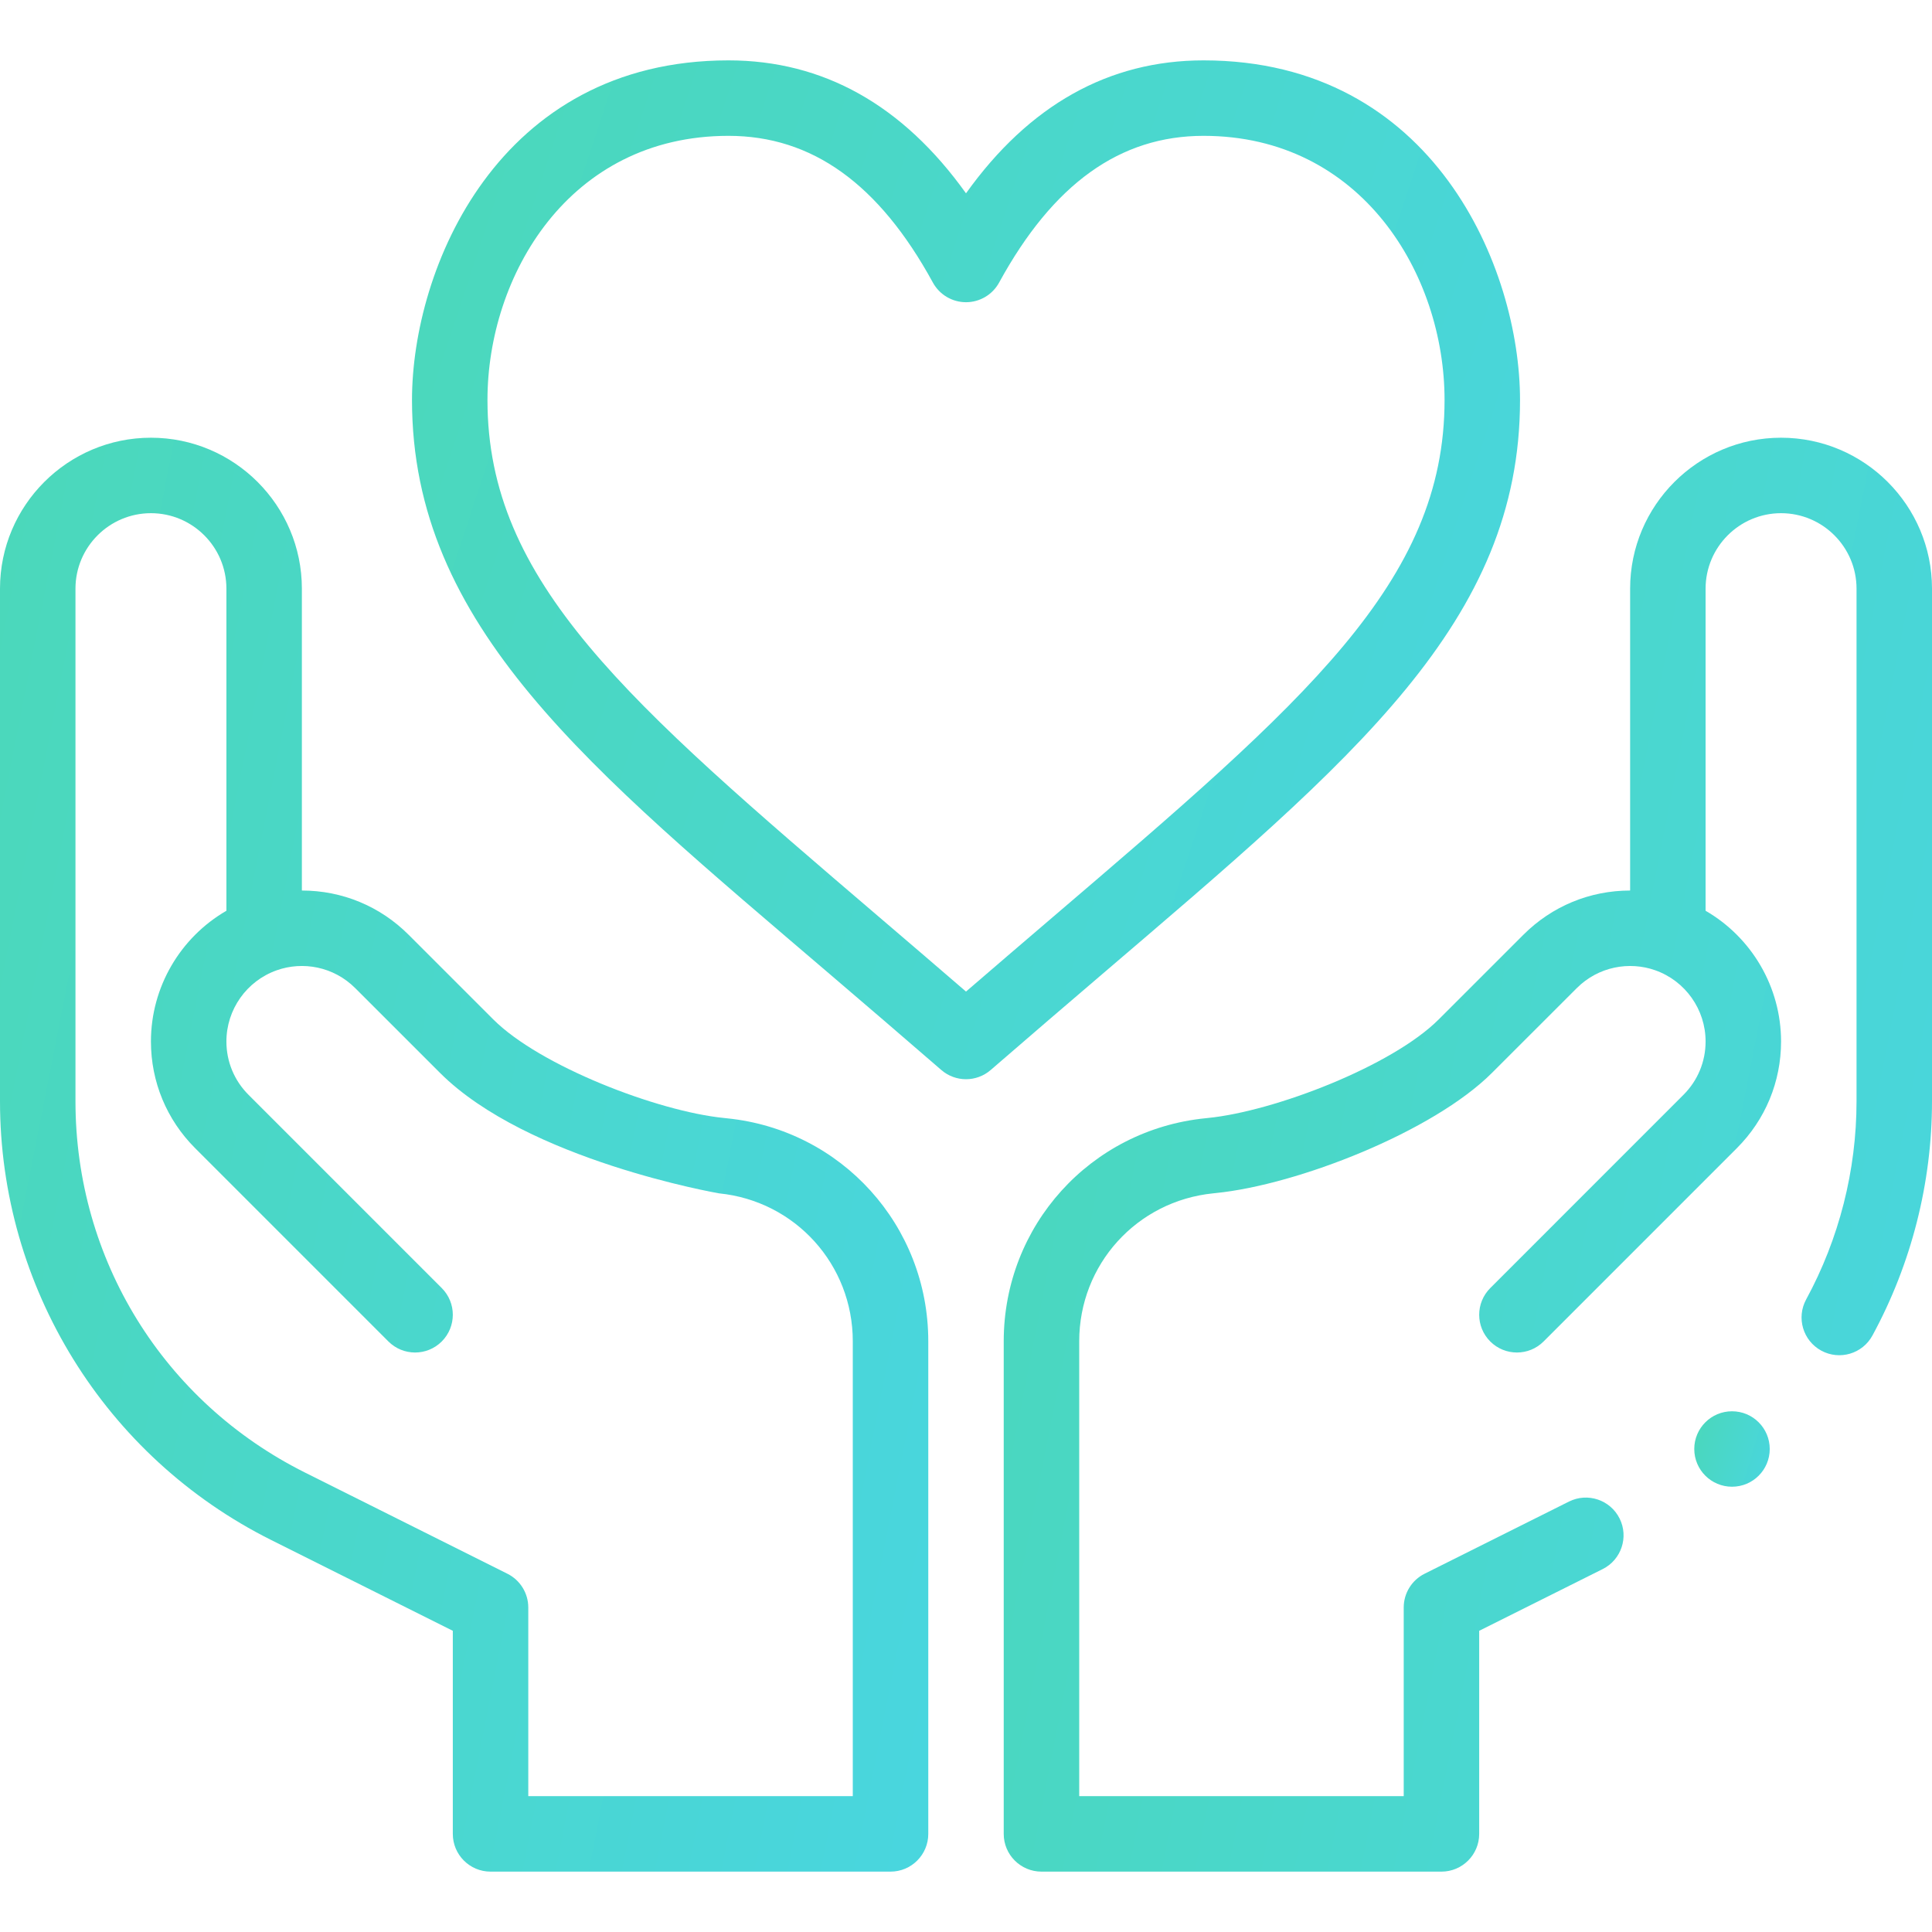
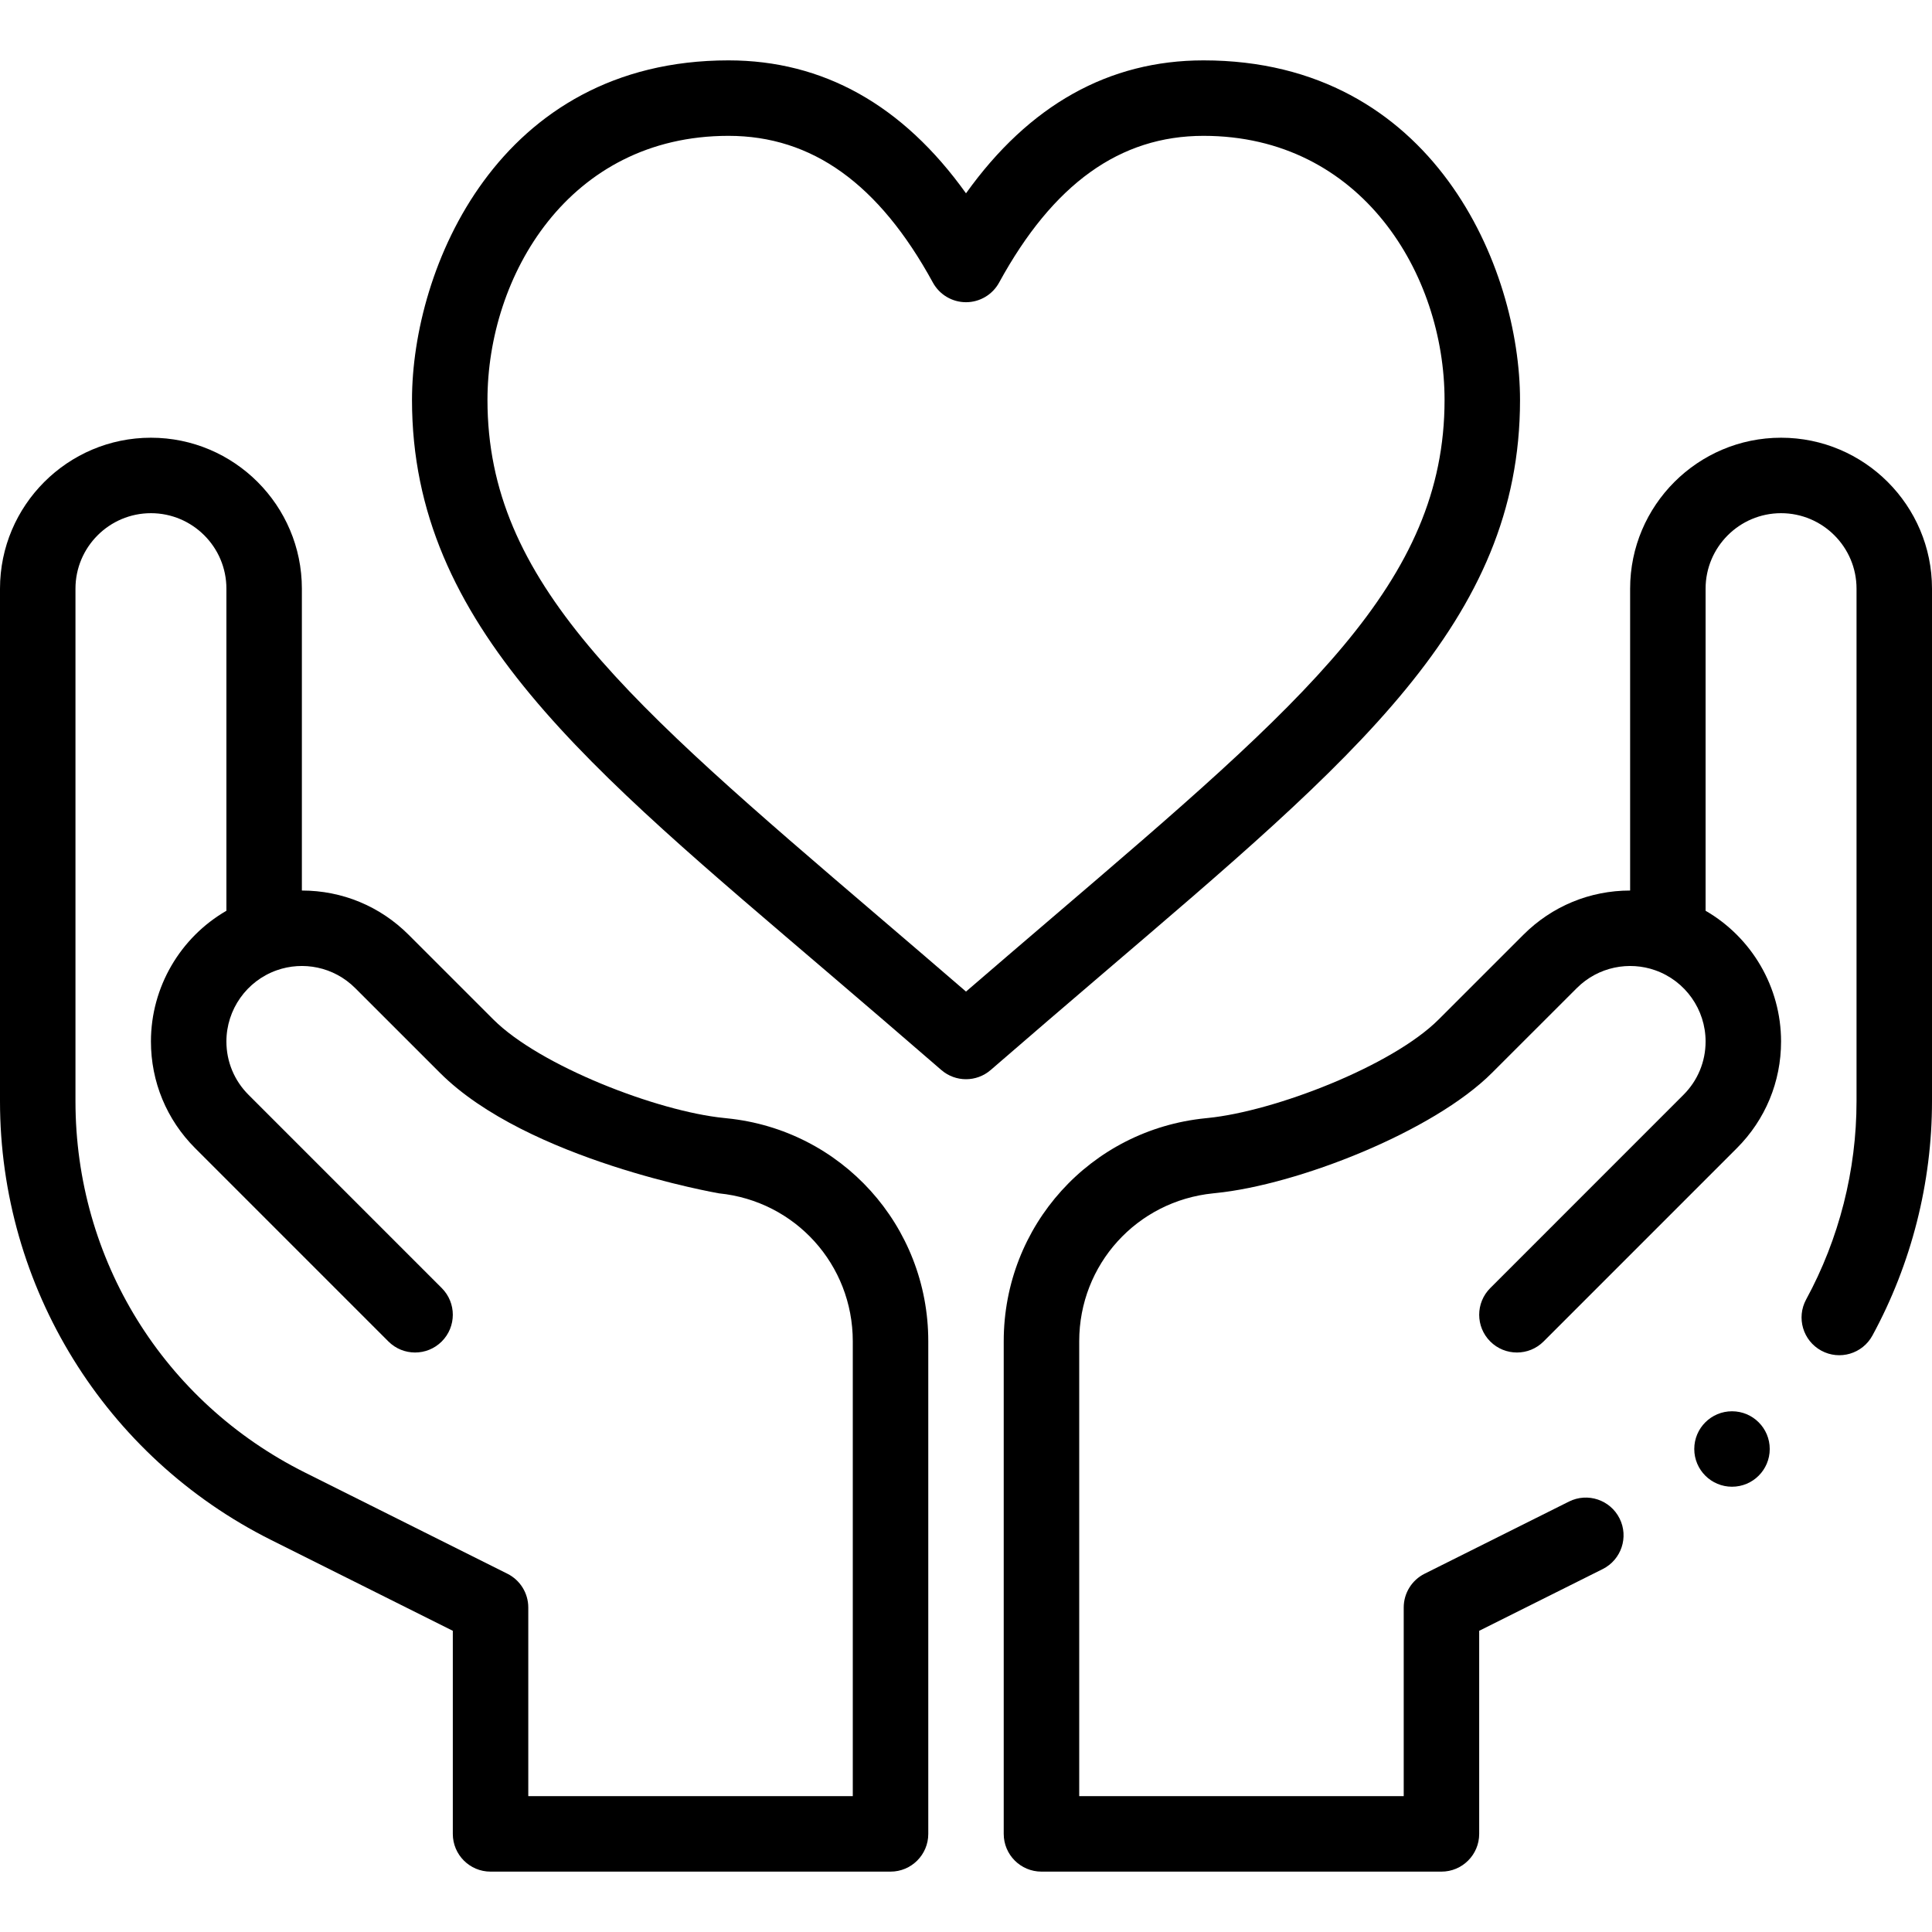
<svg xmlns="http://www.w3.org/2000/svg" width="80" height="80" viewBox="0 0 80 80" fill="none">
  <path d="M62.941 16.562C62.941 11.126 59.383 2.5 49.836 2.5C45.914 2.5 42.614 4.349 40 8.005C37.386 4.349 34.087 2.5 30.164 2.5C20.617 2.5 17.06 11.126 17.06 16.562C17.06 25.936 24.375 31.8 34.37 40.346C35.839 41.602 37.357 42.901 38.976 44.305C39.27 44.56 39.635 44.688 40 44.688C40.365 44.688 40.73 44.56 41.024 44.305C42.643 42.901 44.162 41.602 45.63 40.346C56.094 31.399 62.941 25.738 62.941 16.562ZM40 41.059C38.752 39.981 37.561 38.963 36.401 37.971C25.944 29.03 20.185 24.105 20.185 16.562C20.185 11.446 23.532 5.625 30.164 5.625C33.626 5.625 36.395 7.612 38.629 11.701C38.903 12.202 39.429 12.514 40 12.514C40.571 12.514 41.097 12.202 41.371 11.701C43.606 7.612 46.375 5.625 49.836 5.625C56.376 5.625 59.816 11.36 59.816 16.562C59.816 24.105 54.056 29.03 43.599 37.971C42.44 38.963 41.249 39.981 40 41.059Z" fill="url(#paint0_linear_33923_848)" />
  <path d="M11.228 63.768L18.75 67.528V75.938C18.75 76.8 19.45 77.5 20.312 77.5H36.875C37.738 77.5 38.438 76.8 38.438 75.938V55.539C38.438 50.752 34.846 46.782 30.096 46.306L29.968 46.292C27.219 46.016 22.35 44.136 20.428 42.214L16.919 38.706C15.738 37.525 14.169 36.875 12.5 36.875V24.375C12.5 20.929 9.696 18.125 6.25 18.125C2.804 18.125 0 20.929 0 24.375V45.6C0 53.29 4.343 60.325 11.228 63.768ZM3.125 24.375C3.125 22.652 4.527 21.25 6.25 21.25C7.973 21.25 9.375 22.652 9.375 24.375V37.713C7.469 38.815 6.25 40.869 6.25 43.125C6.25 44.794 6.9 46.363 8.081 47.544L16.083 55.547C16.693 56.157 17.682 56.157 18.292 55.547C18.902 54.937 18.903 53.948 18.293 53.337L10.291 45.334C9.7 44.744 9.375 43.959 9.375 43.125C9.375 41.803 10.212 40.618 11.458 40.178C11.458 40.178 11.459 40.178 11.459 40.178C11.459 40.178 11.46 40.178 11.46 40.177C12.538 39.795 13.816 40.023 14.709 40.916L18.218 44.424C21.841 48.047 29.756 49.41 29.772 49.414C32.931 49.731 35.312 52.364 35.312 55.539V74.375H21.875V66.562C21.875 65.971 21.54 65.43 21.011 65.165L12.625 60.973C6.765 58.042 3.125 52.152 3.125 45.6V24.375Z" fill="url(#paint1_linear_33923_848)" />
  <path d="M71.719 61.562C72.582 61.562 73.281 60.863 73.281 60C73.281 59.137 72.582 58.438 71.719 58.438C70.856 58.438 70.156 59.137 70.156 60C70.156 60.863 70.856 61.562 71.719 61.562Z" fill="url(#paint2_linear_33923_848)" />
  <path d="M73.75 18.125C70.304 18.125 67.5 20.929 67.5 24.375V36.875C65.831 36.875 64.262 37.525 63.081 38.706L59.572 42.214C57.65 44.136 52.781 46.017 50.02 46.293L49.916 46.304C45.154 46.782 41.562 50.752 41.562 55.539V75.938C41.562 76.8 42.262 77.5 43.125 77.5H59.688C60.55 77.5 61.25 76.8 61.25 75.938V67.528L66.364 64.972C67.136 64.586 67.449 63.647 67.063 62.876C66.677 62.104 65.738 61.791 64.967 62.177L58.989 65.165C58.459 65.43 58.125 65.971 58.125 66.562V74.375H44.688V55.539C44.688 52.364 47.069 49.731 50.24 49.413L50.343 49.402C53.733 49.062 59.344 46.861 61.781 44.424L65.291 40.916C66.187 40.02 67.468 39.797 68.54 40.177C68.54 40.178 68.541 40.178 68.541 40.178C68.541 40.178 68.542 40.178 68.542 40.178C69.788 40.618 70.625 41.803 70.625 43.125C70.625 43.959 70.3 44.744 69.709 45.334L61.708 53.337C61.097 53.948 61.098 54.937 61.708 55.547C62.318 56.157 63.307 56.157 63.917 55.547L71.919 47.544C73.1 46.363 73.75 44.794 73.75 43.125C73.75 40.869 72.531 38.815 70.625 37.713V24.375C70.625 22.652 72.027 21.25 73.75 21.25C75.473 21.25 76.875 22.652 76.875 24.375V45.6C76.875 48.459 76.154 51.297 74.789 53.807C74.376 54.566 74.657 55.514 75.415 55.927C76.173 56.339 77.122 56.059 77.534 55.3C79.147 52.333 80 48.979 80 45.6V24.375C80 20.929 77.196 18.125 73.75 18.125Z" fill="url(#paint3_linear_33923_848)" />
  <defs>
    <linearGradient id="paint0_linear_33923_848" x1="8.493" y1="2.5" x2="70.513" y2="22.975" gradientUnits="userSpaceOnUse">
-       <stop stop-color="#4BD8B5" />
-       <stop offset="1" stop-color="#49D6DF" />
+       <stop stopColor="#4BD8B5" />
+       <stop offset="1" stopColor="#49D6DF" />
    </linearGradient>
    <linearGradient id="paint1_linear_33923_848" x1="-7.177" y1="18.125" x2="48.302" y2="29.027" gradientUnits="userSpaceOnUse">
-       <stop stop-color="#4BD8B5" />
-       <stop offset="1" stop-color="#49D6DF" />
+       <stop stopColor="#4BD8B5" />
+       <stop offset="1" stopColor="#49D6DF" />
    </linearGradient>
    <linearGradient id="paint2_linear_33923_848" x1="69.573" y1="58.438" x2="73.862" y2="59.74" gradientUnits="userSpaceOnUse">
-       <stop stop-color="#4BD8B5" />
-       <stop offset="1" stop-color="#49D6DF" />
+       <stop stopColor="#4BD8B5" />
+       <stop offset="1" stopColor="#49D6DF" />
    </linearGradient>
    <linearGradient id="paint3_linear_33923_848" x1="34.386" y1="18.125" x2="89.865" y2="29.027" gradientUnits="userSpaceOnUse">
-       <stop stop-color="#4BD8B5" />
-       <stop offset="1" stop-color="#49D6DF" />
+       <stop stopColor="#4BD8B5" />
+       <stop offset="1" stopColor="#49D6DF" />
    </linearGradient>
  </defs>
</svg>
